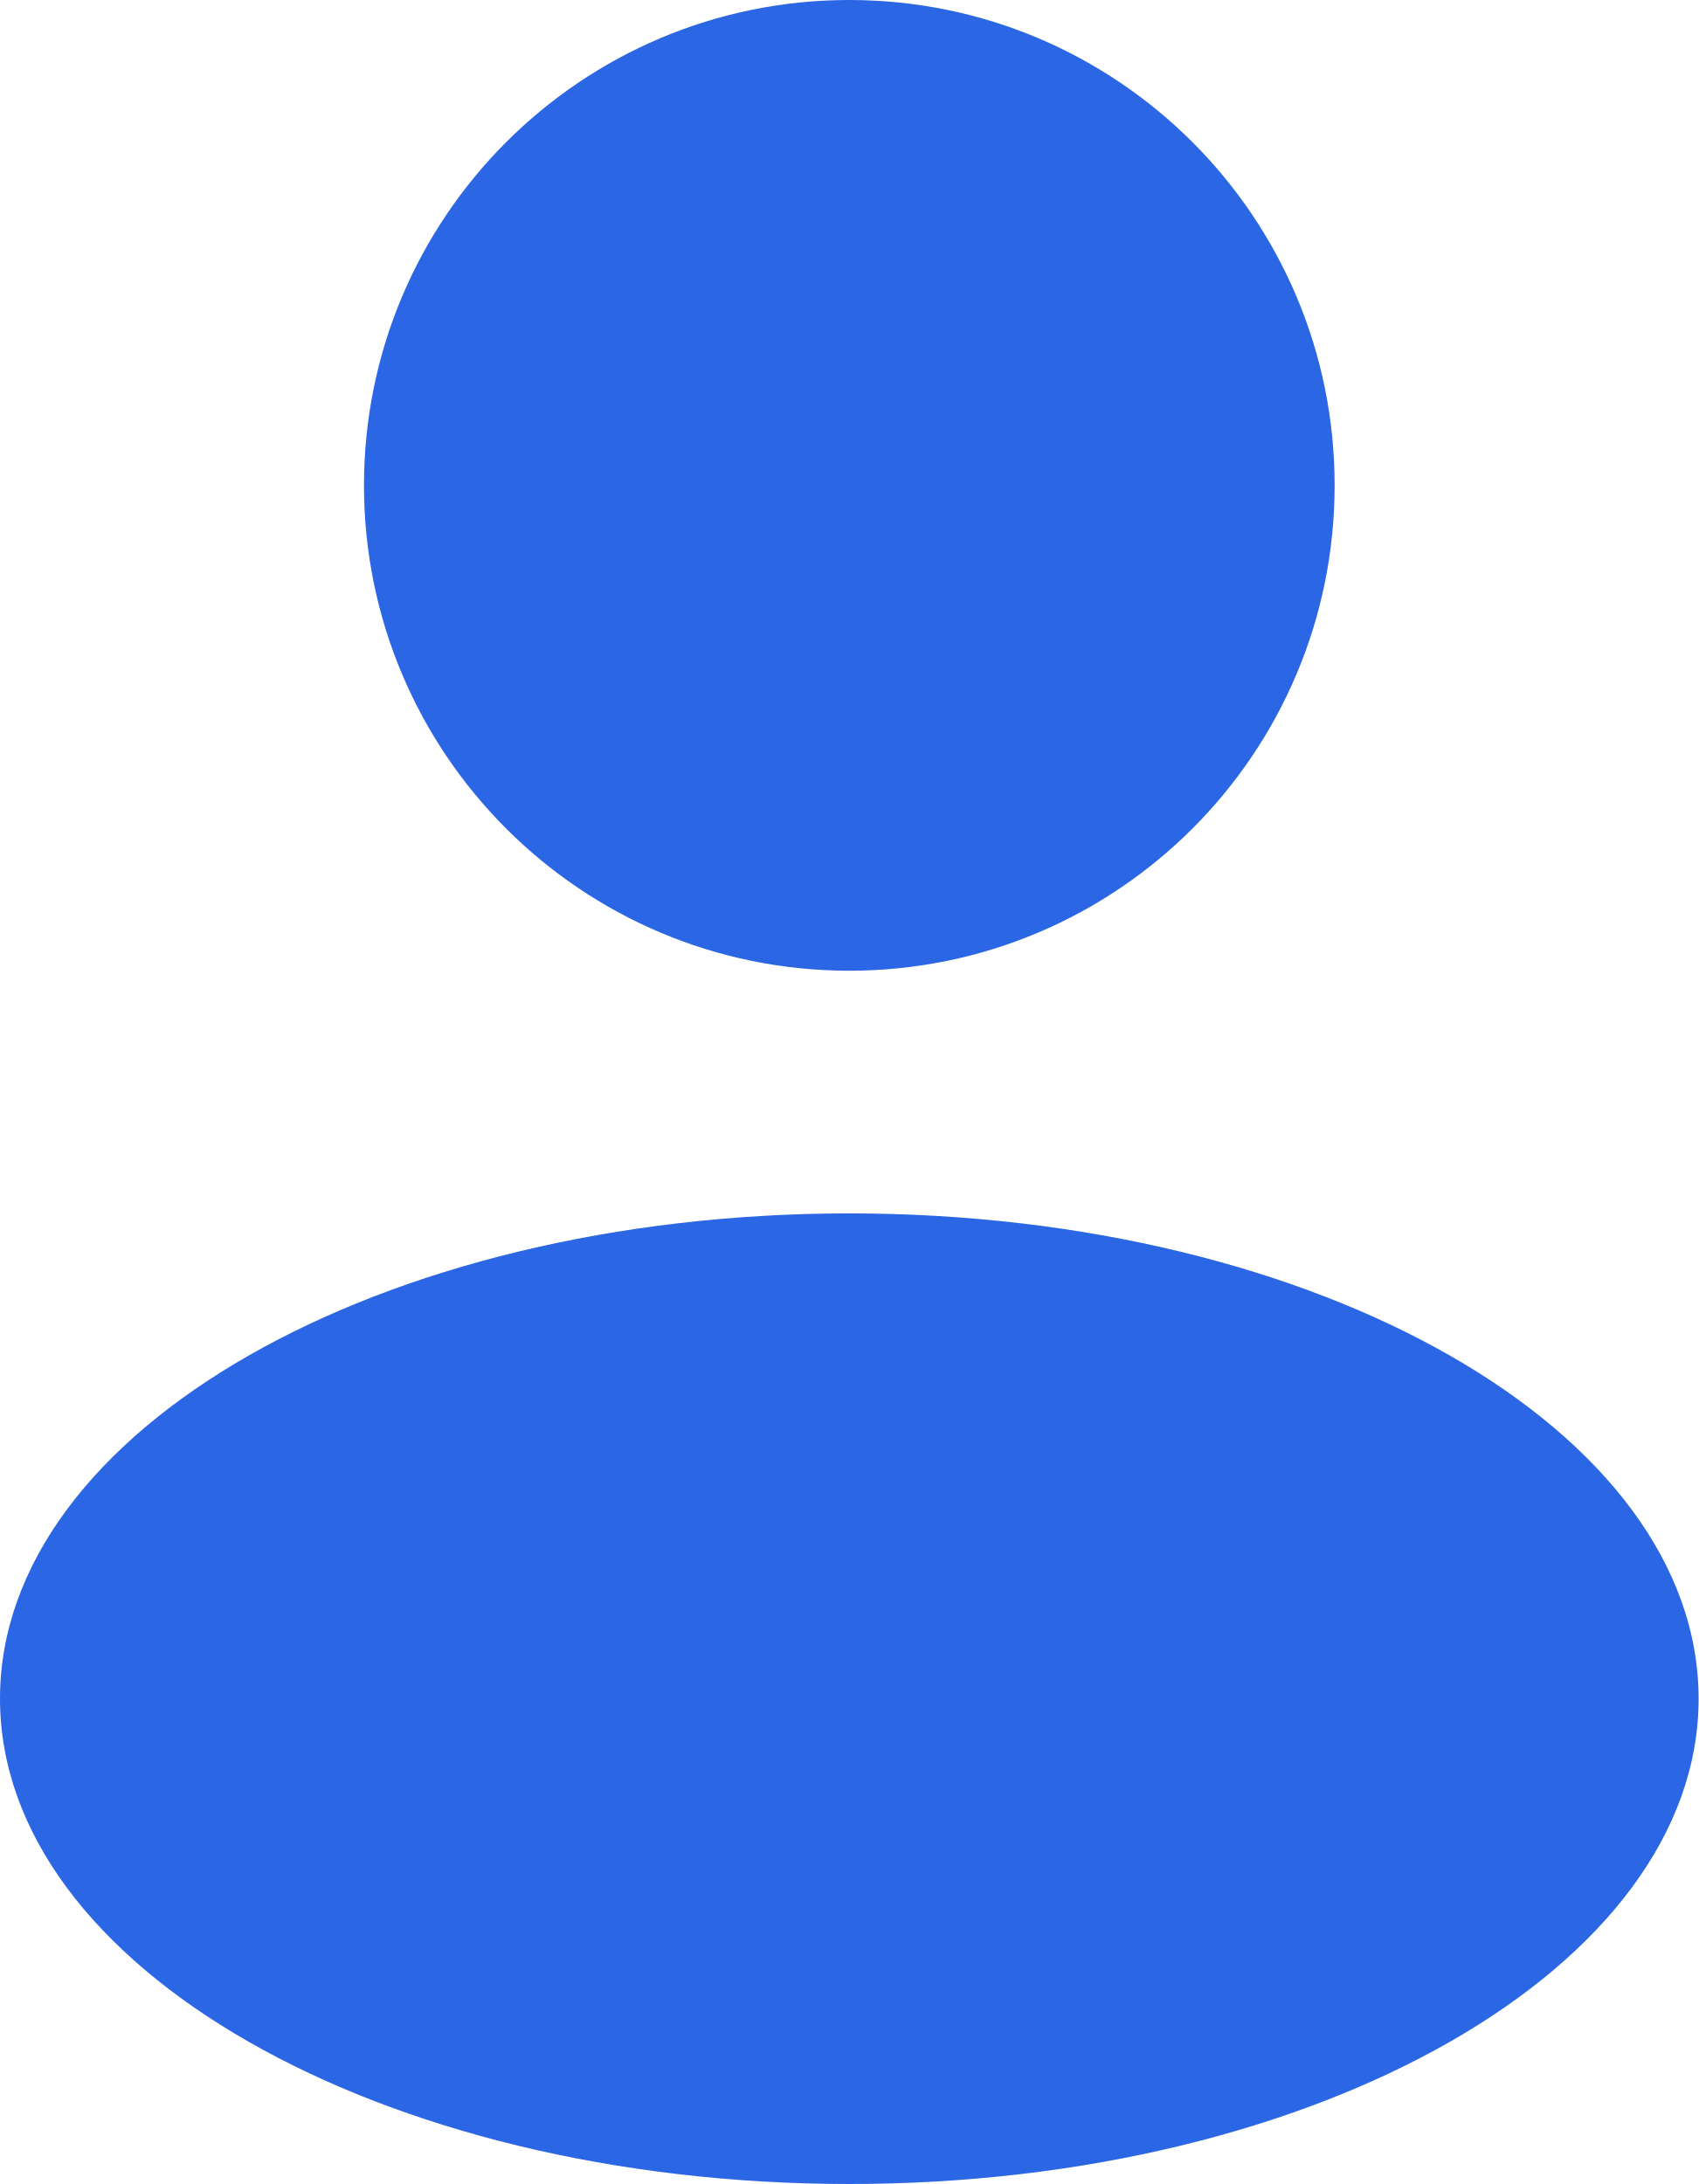
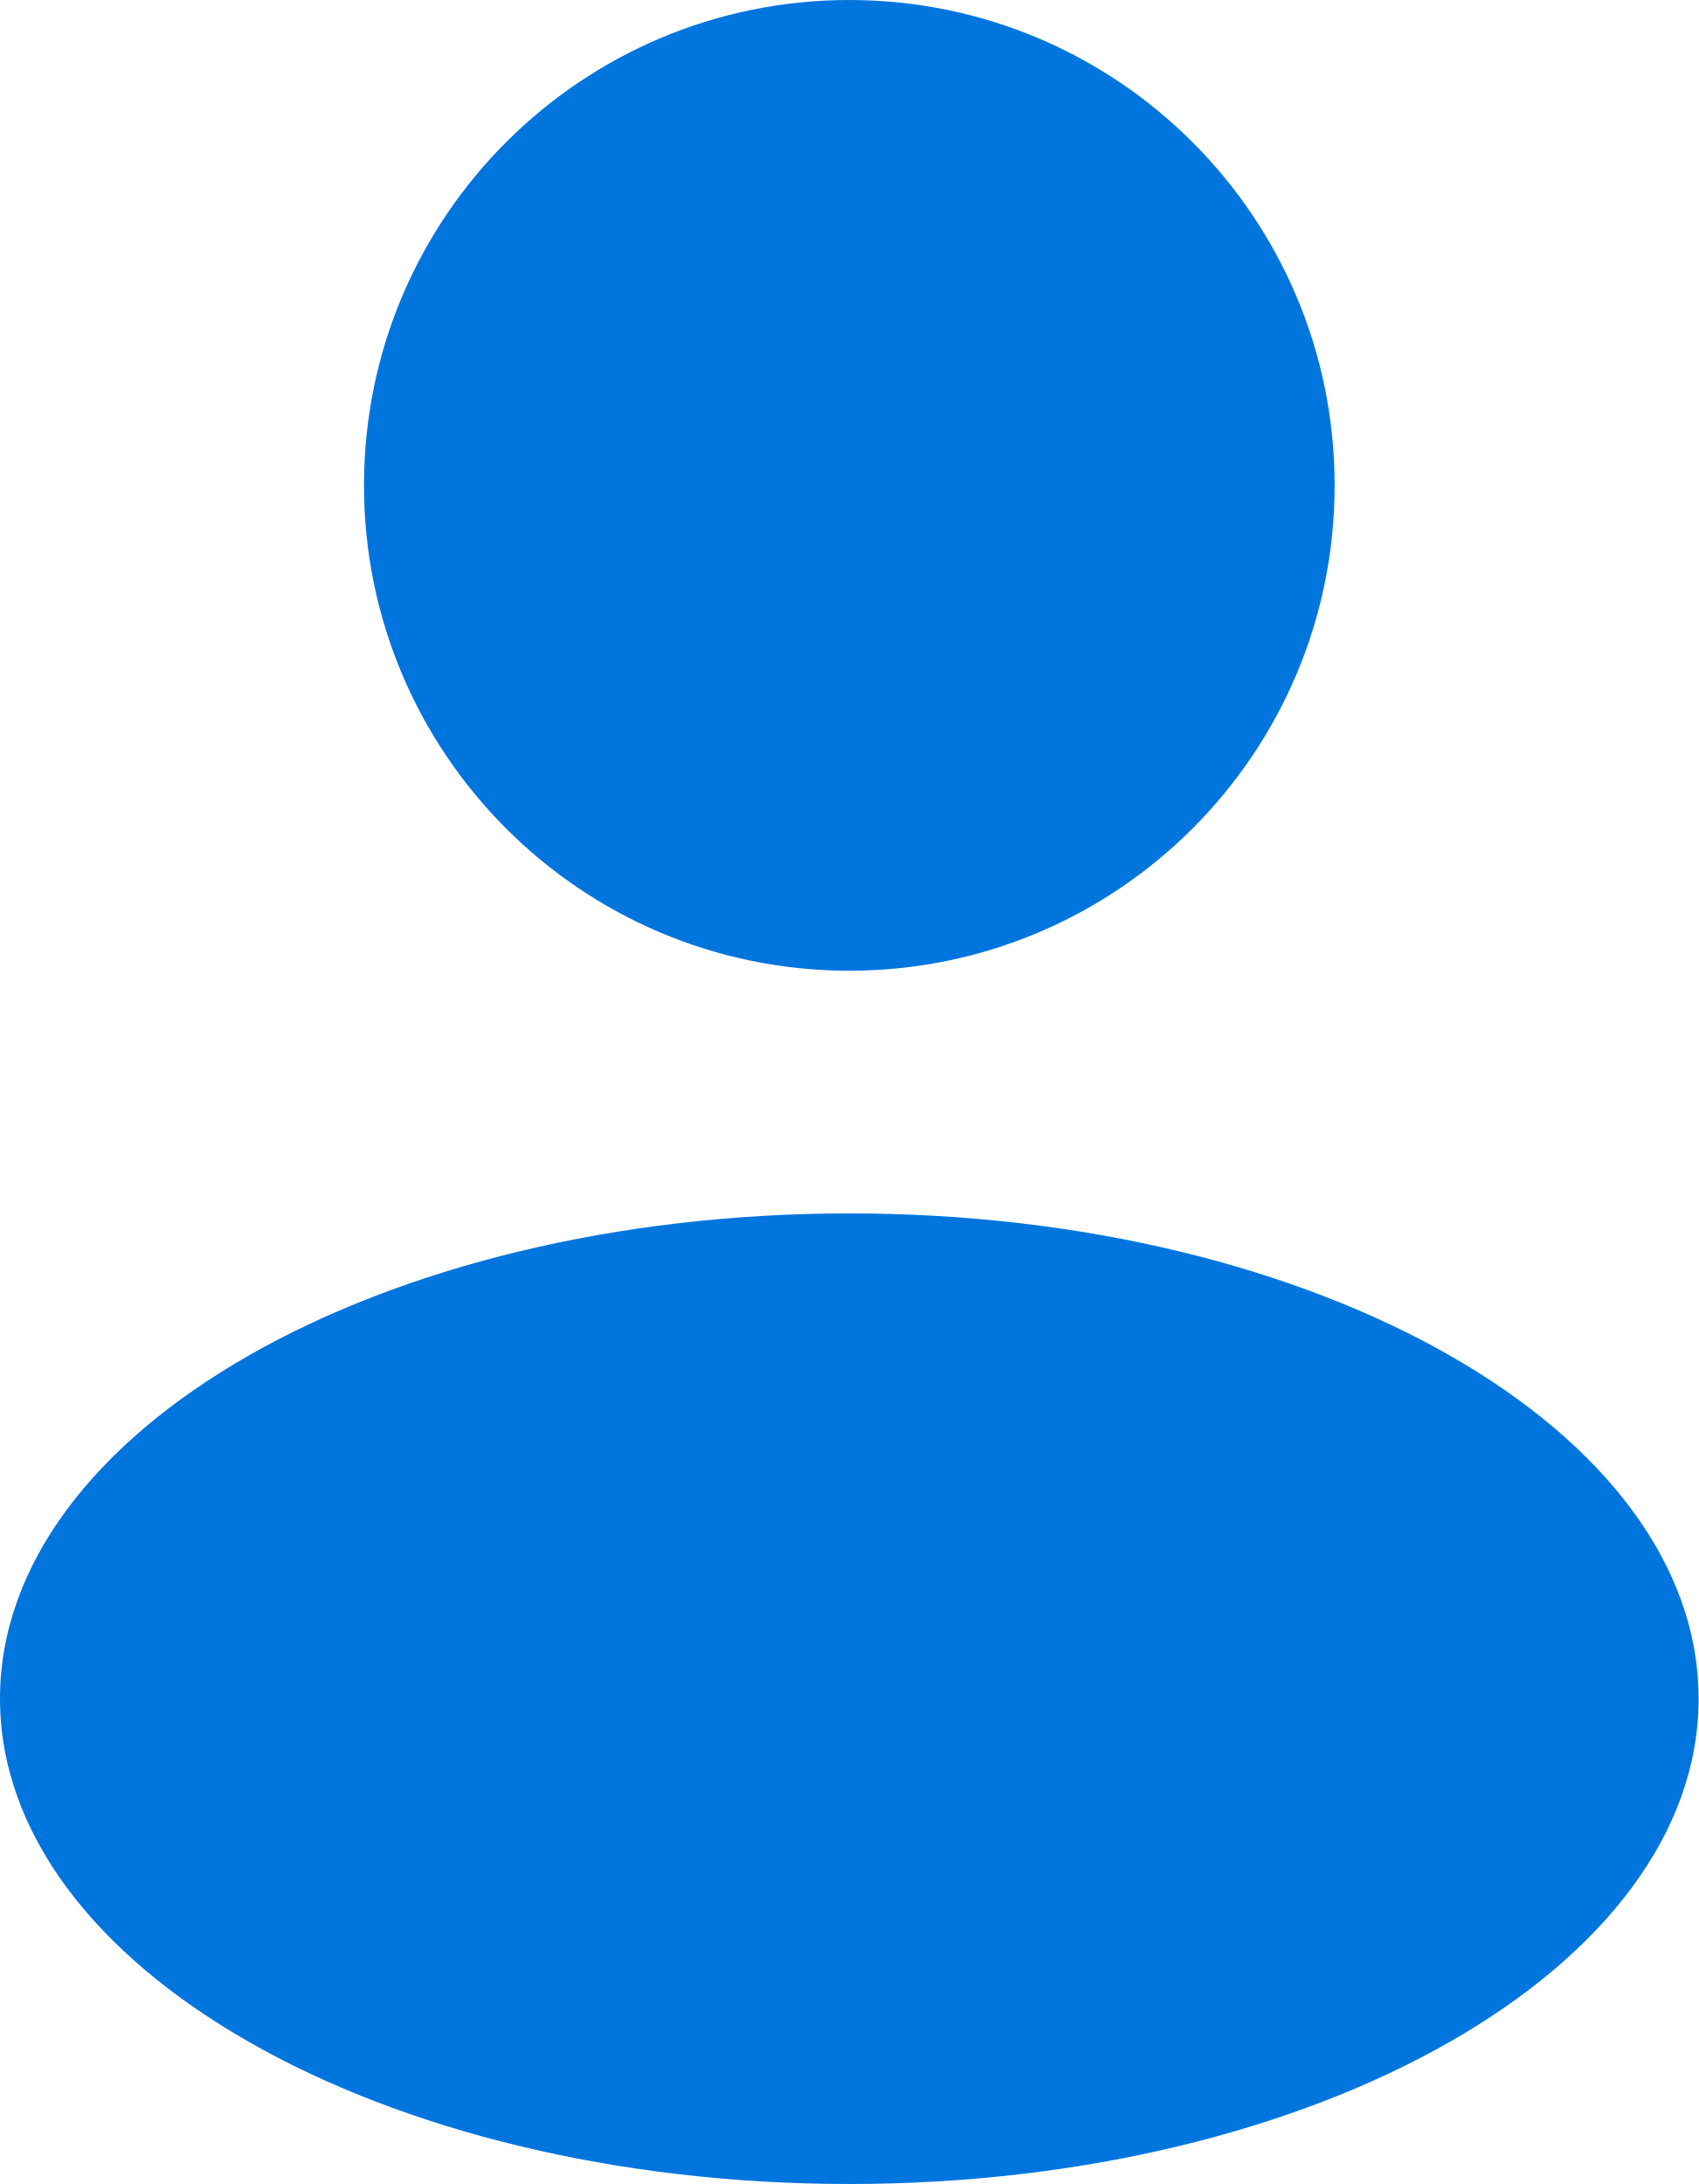
<svg xmlns="http://www.w3.org/2000/svg" preserveAspectRatio="none" width="100%" height="100%" overflow="visible" style="display: block;" viewBox="0 0 14 17.999" fill="none">
  <g id="User">
-     <path id="Combo shape" d="M7 10C10.866 10 13.999 11.79 14 13.999C14 16.208 10.866 17.999 7 17.999C3.134 17.999 0 16.208 0 13.999C0 11.79 3.134 10 7 10ZM7 0C9.209 2.64167e-05 11 1.791 11 4C11 6.209 9.209 8 7 8C4.791 8 3 6.209 3 4C3 1.791 4.791 0 7 0Z" fill="#2B66E4" />
+     <path id="Combo shape" d="M7 10C10.866 10 13.999 11.79 14 13.999C14 16.208 10.866 17.999 7 17.999C3.134 17.999 0 16.208 0 13.999C0 11.79 3.134 10 7 10ZM7 0C9.209 2.64167e-05 11 1.791 11 4C11 6.209 9.209 8 7 8C4.791 8 3 6.209 3 4C3 1.791 4.791 0 7 0Z" fill="#0075de" />
  </g>
</svg>
